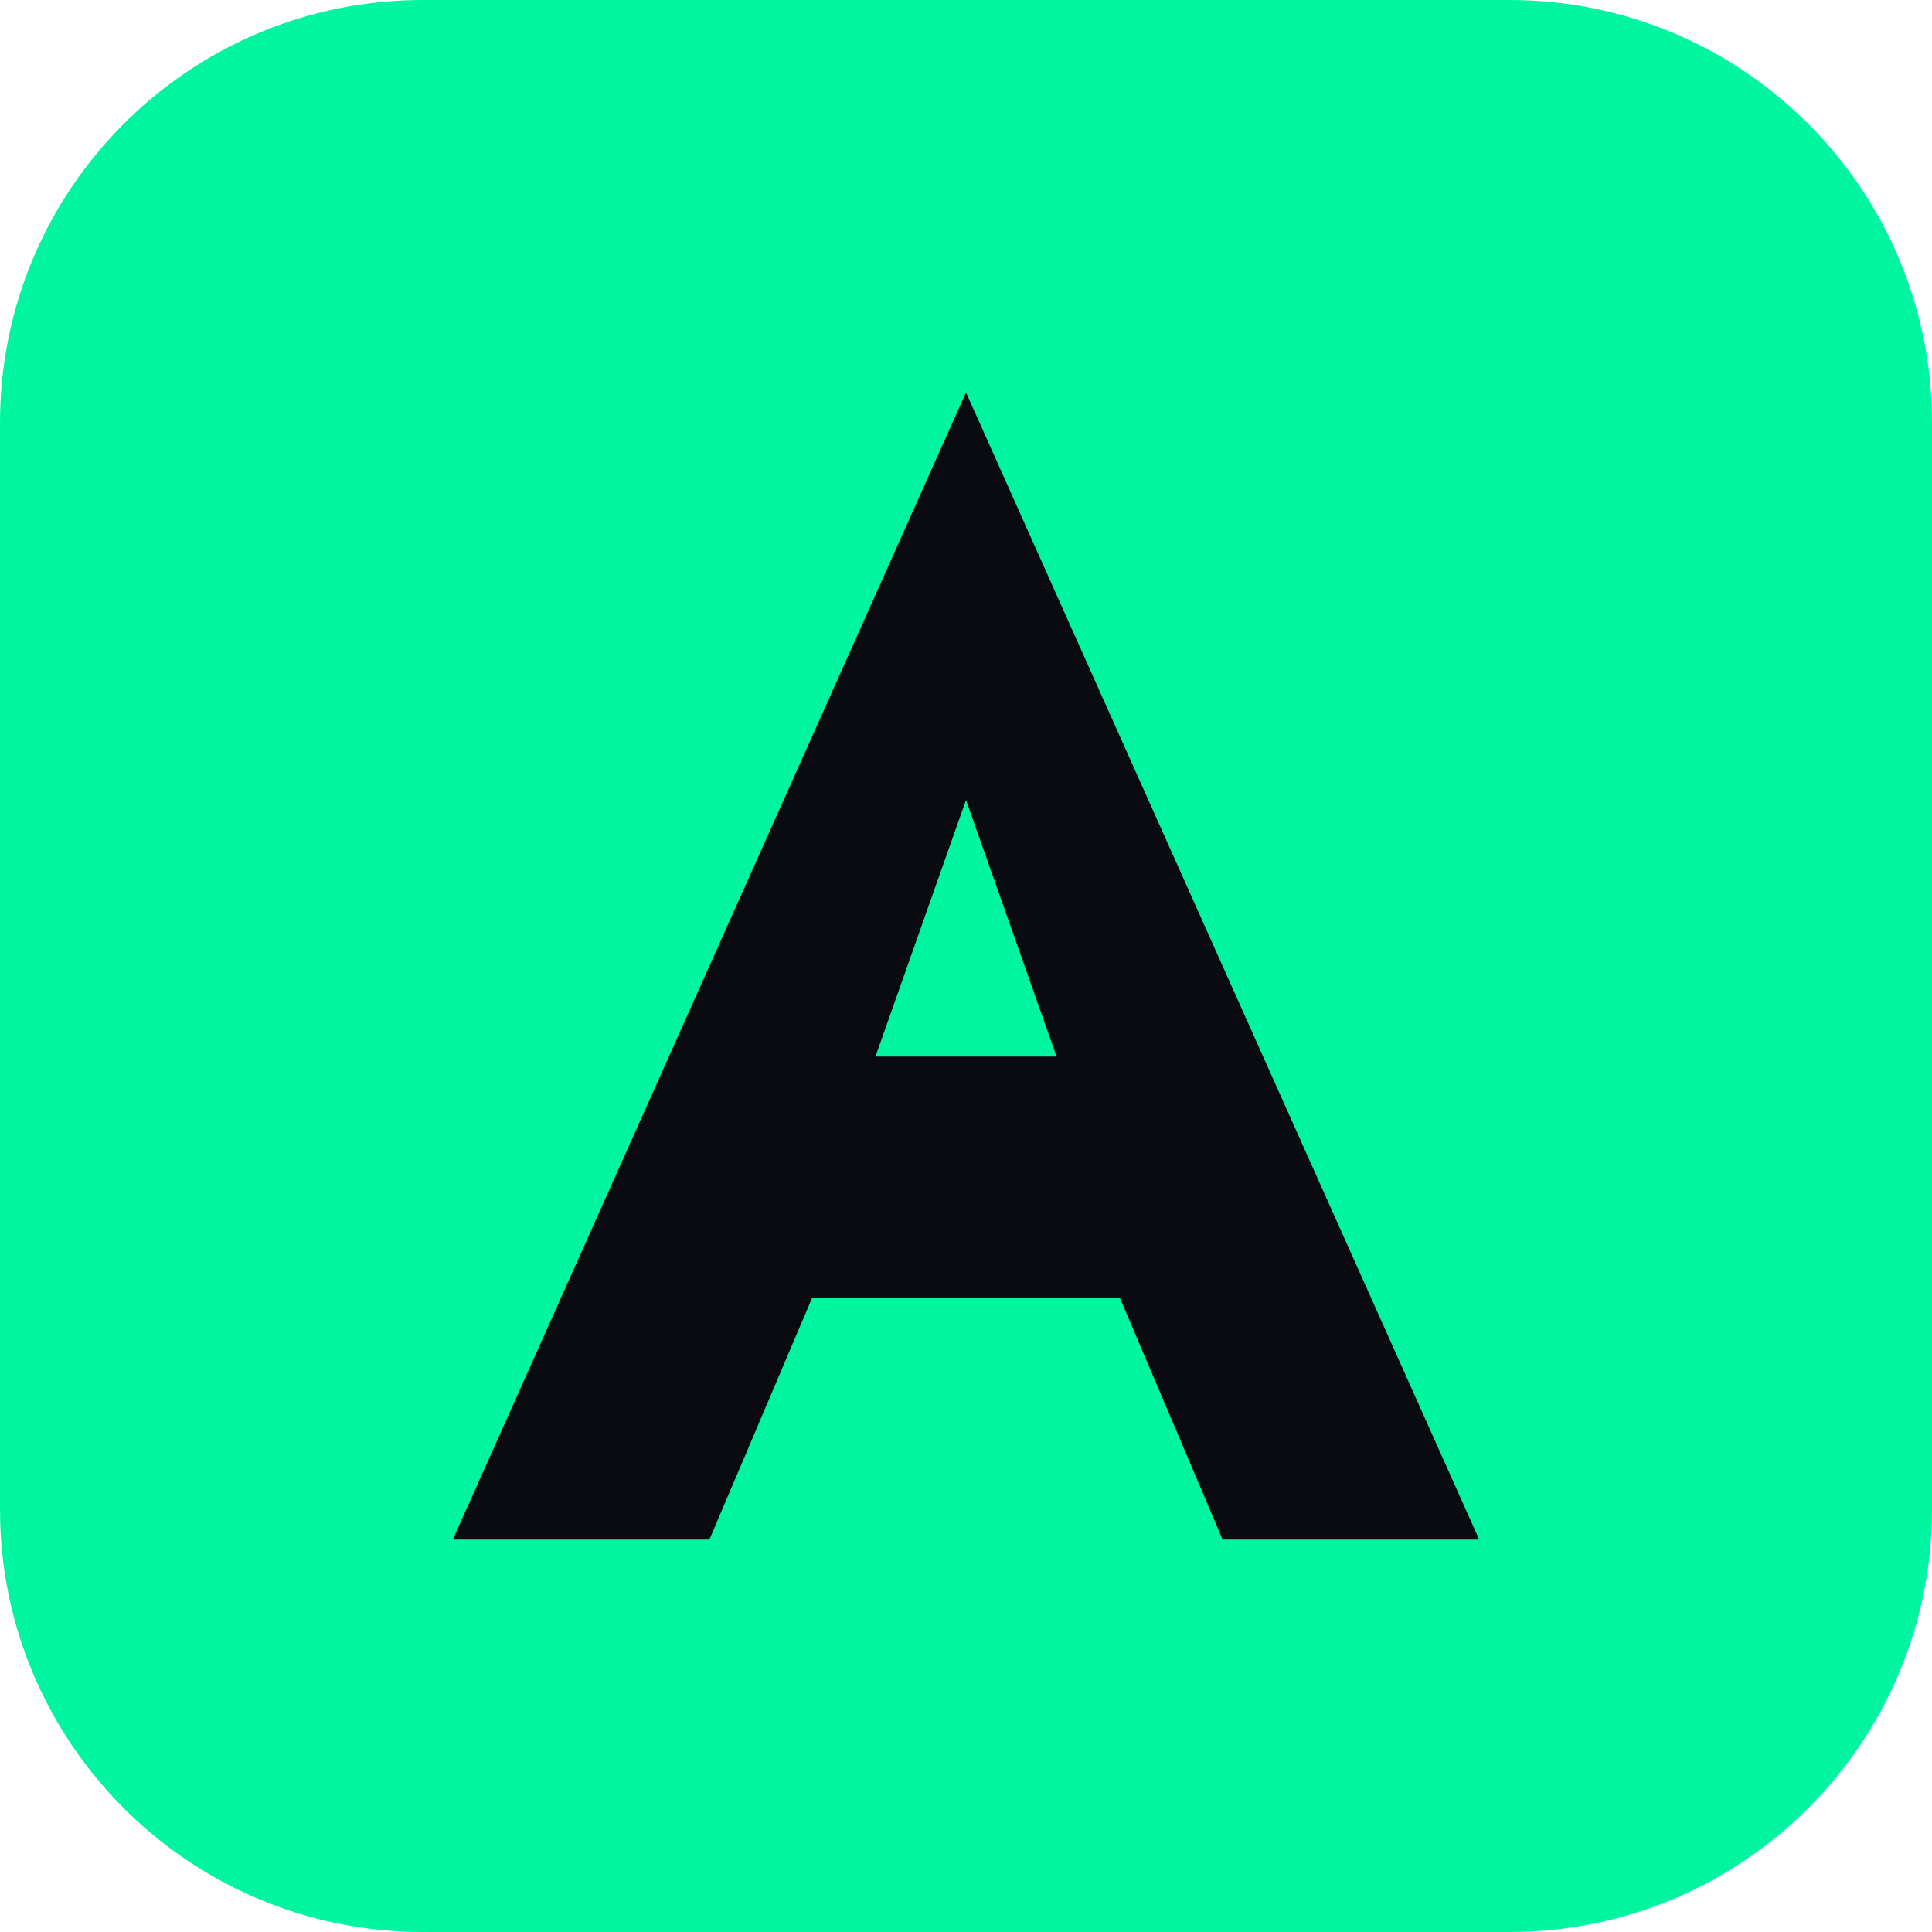
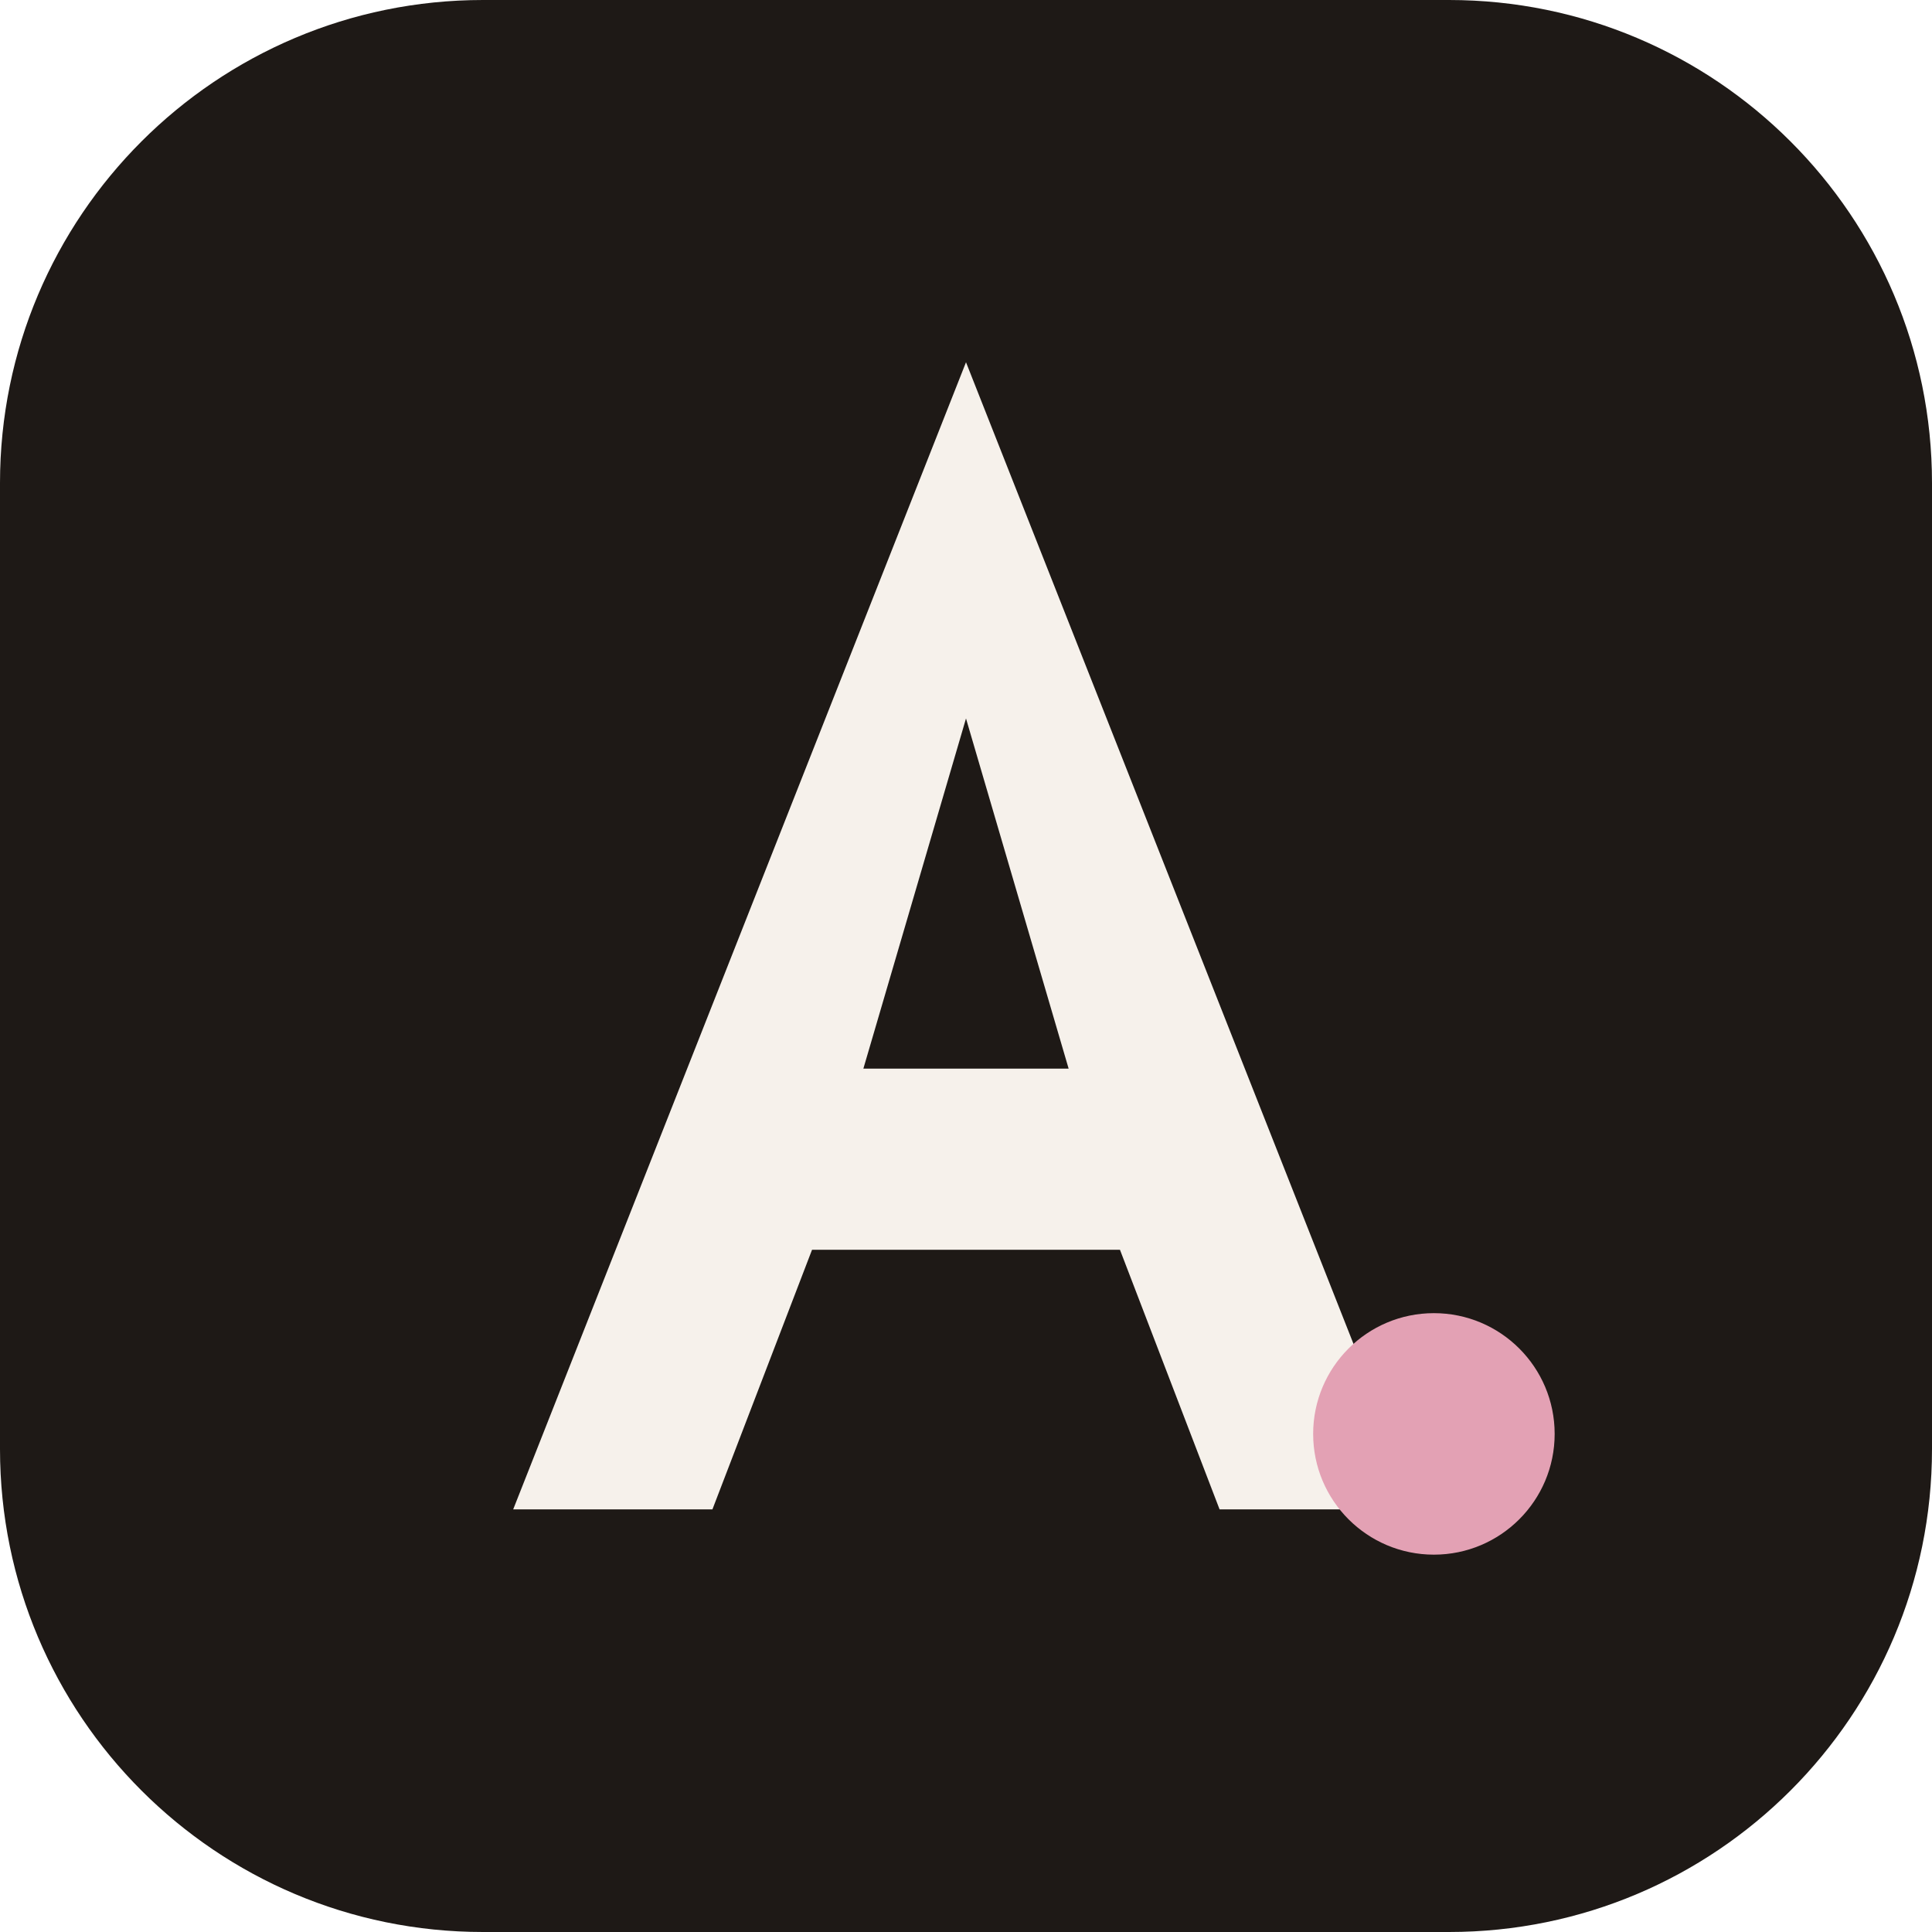
<svg xmlns="http://www.w3.org/2000/svg" viewBox="0 0 64 64">
-   <rect width="64" height="64" rx="14" fill="#00F5A0" />
-   <path d="M32 13 15 51h8.5l3.4-8h10.2l3.4 8H49L32 13Zm0 13.5L35 35h-6l3-8.5Z" fill="#0A0B10" />
+   <rect width="64" height="64" rx="16" fill="#1E1916" />
+   <path d="M32 12 17 50h6.6l3.3-8.6h10.2l3.3 8.6H47L32 12Zm0 11.8 3.4 11.6h-6.8L32 23.8Z" fill="#F6F1EB" />
+   <circle cx="47.5" cy="47.5" r="4" fill="#E3A1B4" />
</svg>
